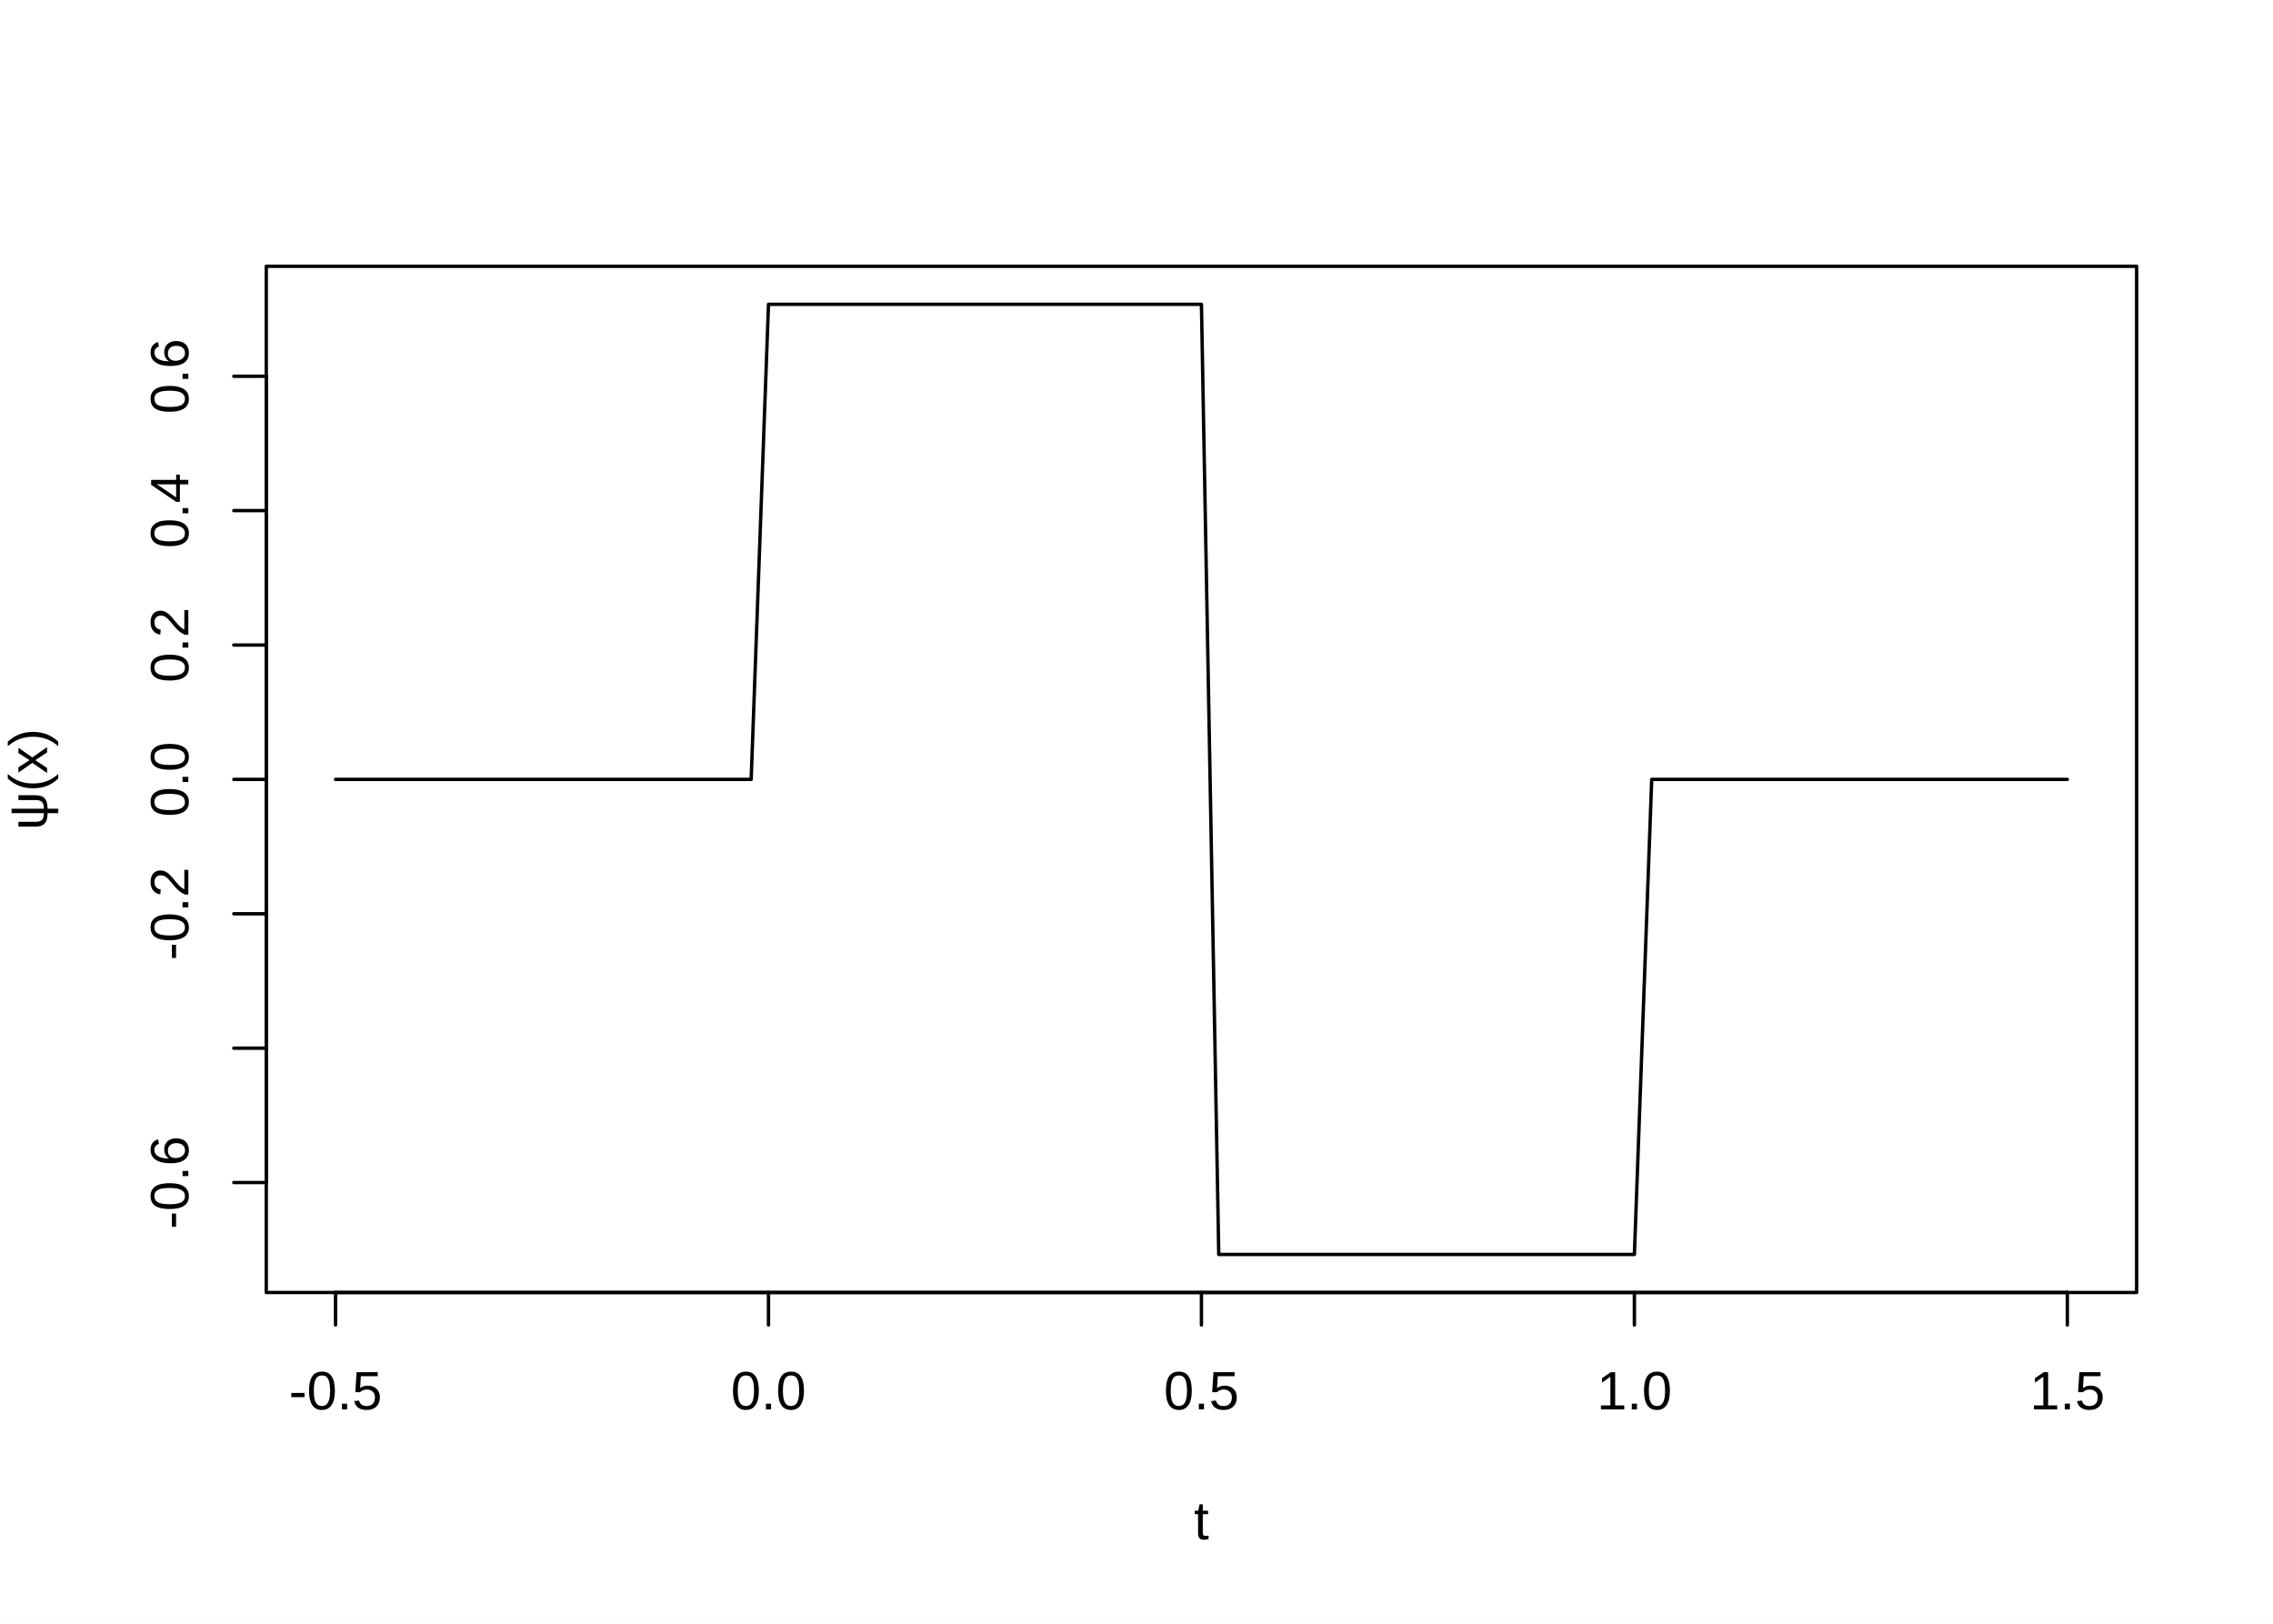
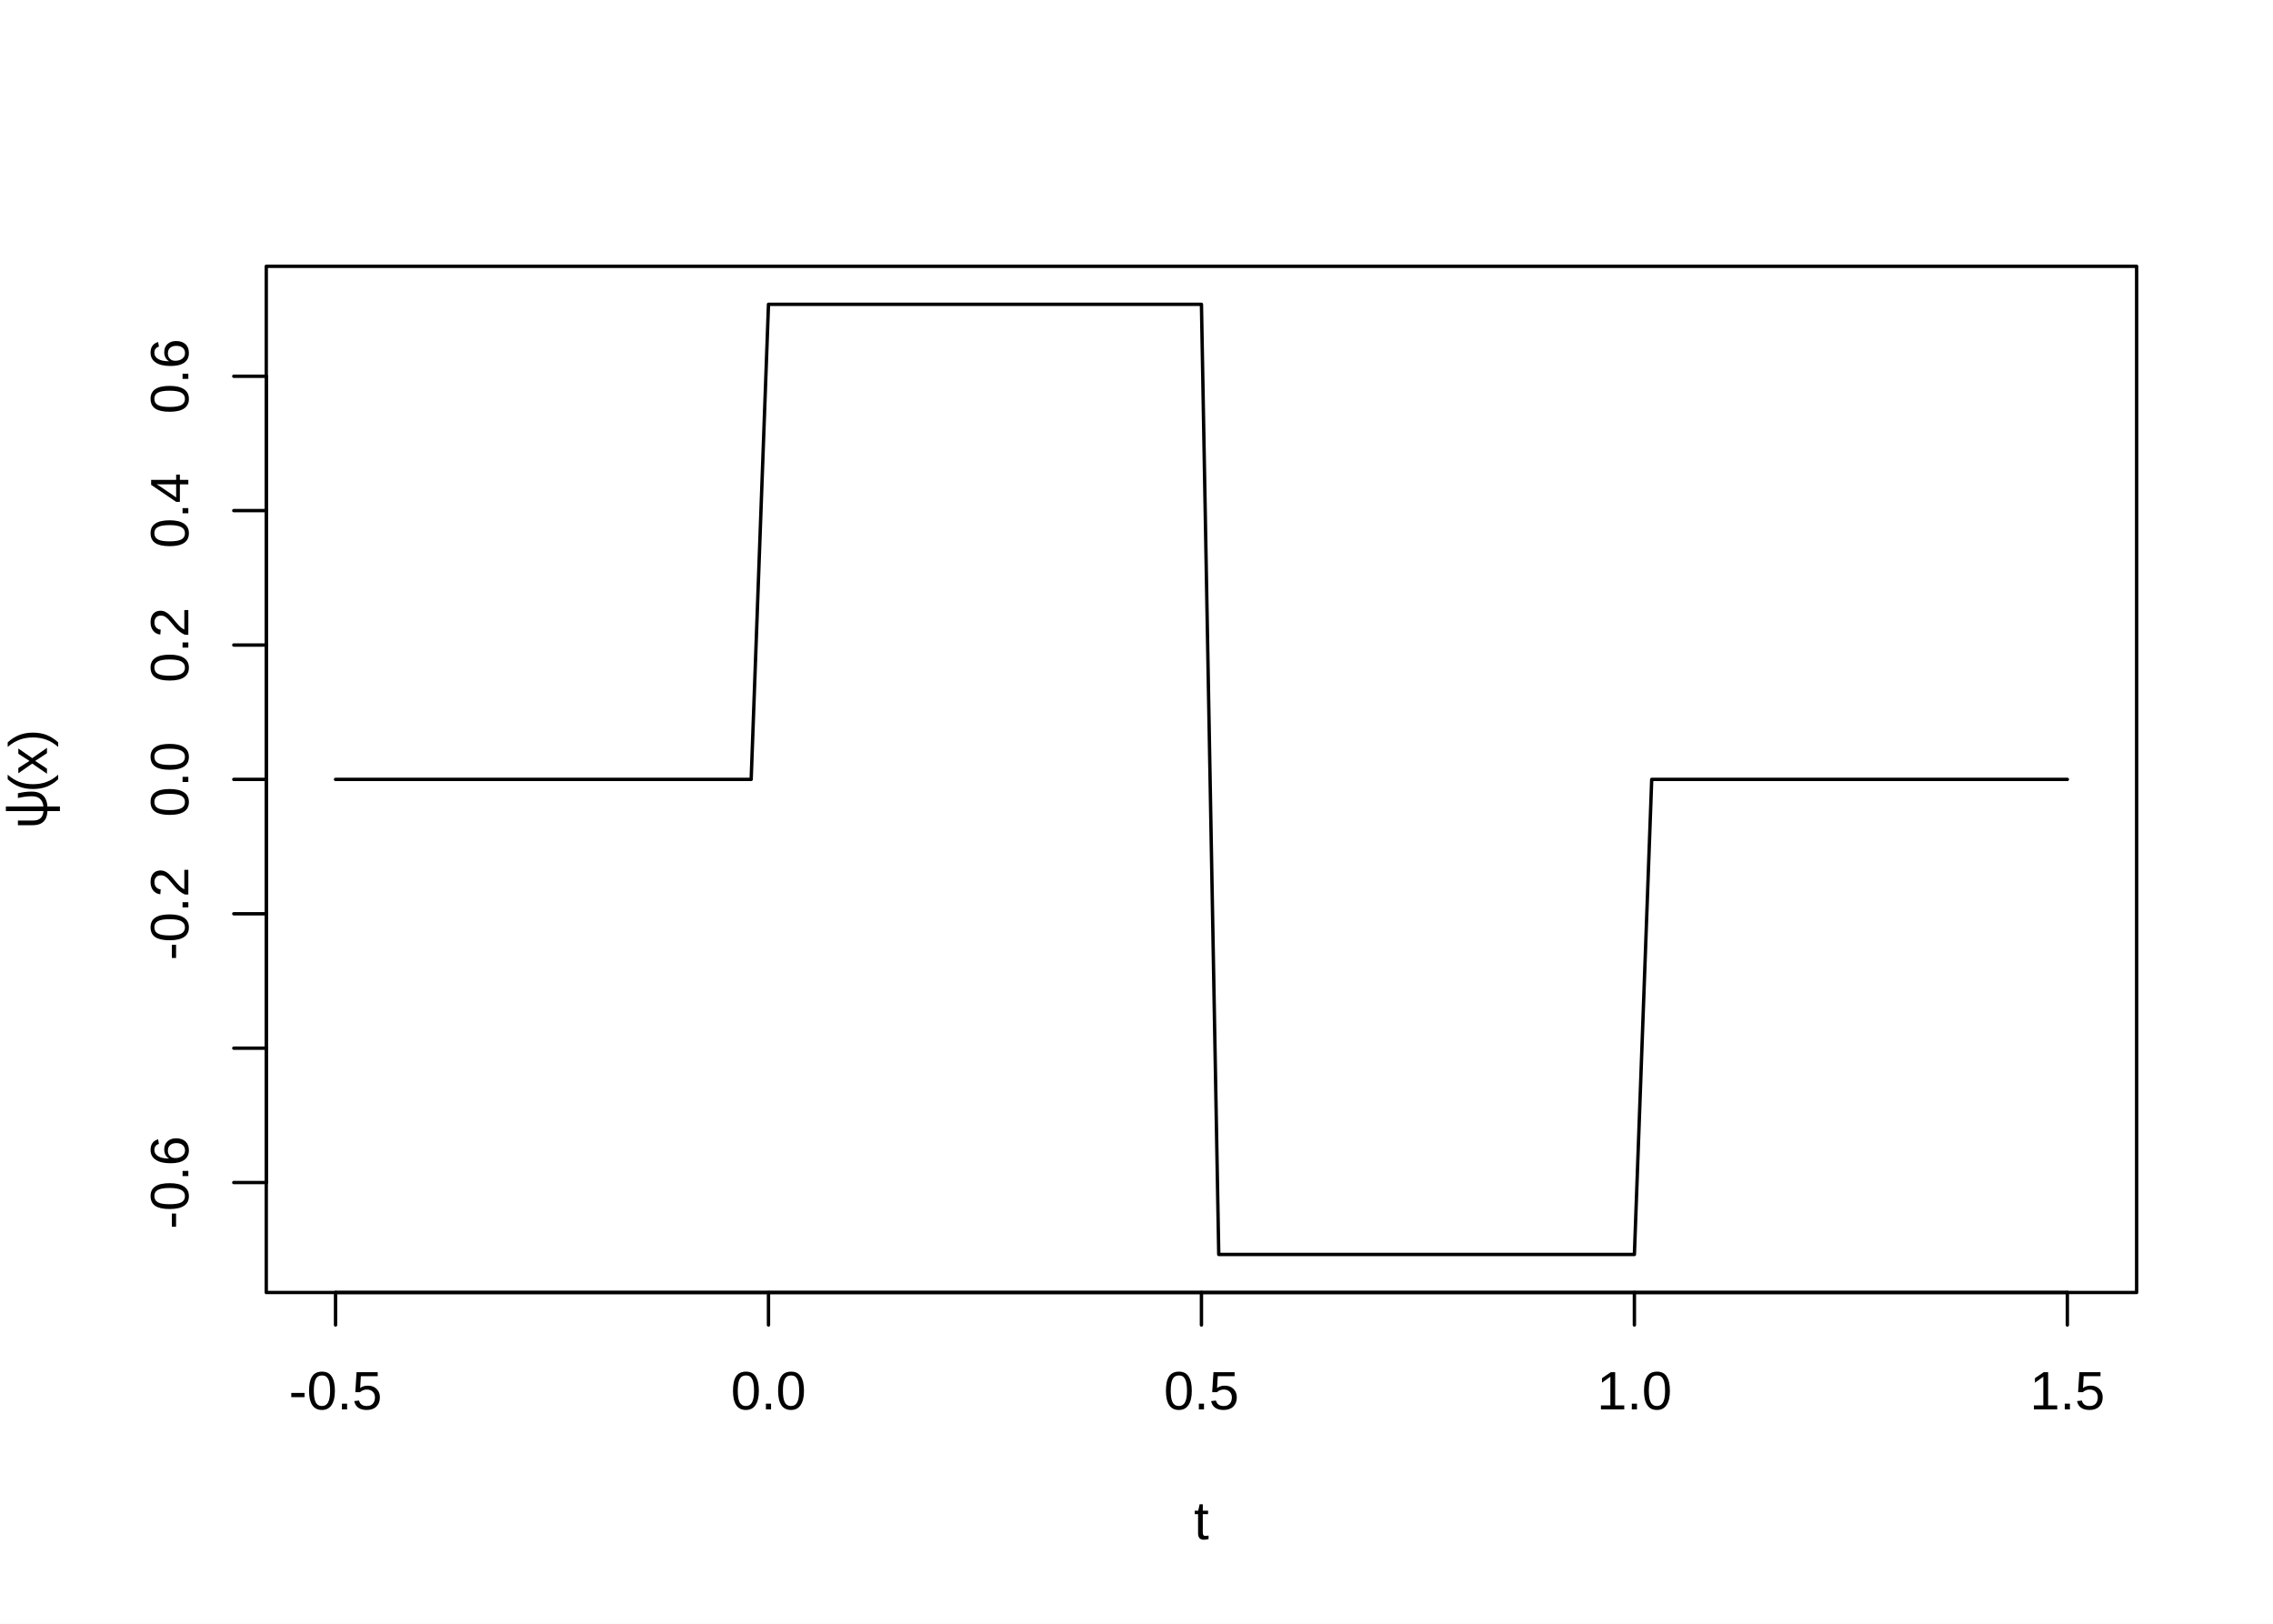
<svg xmlns="http://www.w3.org/2000/svg" viewBox="0 0 504.00 360.00">
  <defs>
    <style type="text/css">
    line, polyline, polygon, path, rect, circle {
      fill: none;
      stroke: #000000;
      stroke-linecap: round;
      stroke-linejoin: round;
      stroke-miterlimit: 10.00;
    }
  </style>
  </defs>
  <rect width="100%" height="100%" style="stroke: none; fill: #FFFFFF;" />
  <defs>
    <clipPath id="cpNTkuMDR8NDczLjc2fDI4Ni41Nnw1OS4wNA==">
      <rect x="59.04" y="59.04" width="414.72" height="227.52" />
    </clipPath>
  </defs>
  <polyline points="74.40,172.80 78.24,172.80 82.08,172.80 85.92,172.80 89.76,172.80 93.60,172.80 97.44,172.80 101.28,172.80 105.12,172.80 108.96,172.80 112.80,172.80 116.64,172.80 120.48,172.80 124.32,172.80 128.16,172.80 132.00,172.80 135.84,172.80 139.68,172.80 143.52,172.80 147.36,172.80 151.20,172.80 155.04,172.80 158.88,172.80 162.72,172.80 166.56,172.80 170.40,67.47 174.24,67.47 178.08,67.47 181.92,67.47 185.76,67.47 189.60,67.47 193.44,67.47 197.28,67.47 201.12,67.47 204.96,67.47 208.80,67.47 212.64,67.47 216.48,67.47 220.32,67.47 224.16,67.47 228.00,67.47 231.84,67.47 235.68,67.47 239.52,67.47 243.36,67.47 247.20,67.47 251.04,67.47 254.88,67.47 258.72,67.47 262.56,67.47 266.40,67.47 270.24,278.13 274.08,278.13 277.92,278.13 281.76,278.13 285.60,278.13 289.44,278.13 293.28,278.13 297.12,278.13 300.96,278.13 304.80,278.13 308.64,278.13 312.48,278.13 316.32,278.13 320.16,278.13 324.00,278.13 327.84,278.13 331.68,278.13 335.52,278.13 339.36,278.13 343.20,278.13 347.04,278.13 350.88,278.13 354.72,278.13 358.56,278.13 362.40,278.13 366.24,172.80 370.08,172.80 373.92,172.80 377.76,172.80 381.60,172.80 385.44,172.80 389.28,172.80 393.12,172.80 396.96,172.80 400.80,172.80 404.64,172.80 408.48,172.80 412.32,172.80 416.16,172.80 420.00,172.80 423.84,172.80 427.68,172.80 431.52,172.80 435.36,172.80 439.20,172.80 443.04,172.80 446.88,172.80 450.72,172.80 454.56,172.80 458.40,172.80 " style="stroke-width: 0.75;" clip-path="url(#cpNTkuMDR8NDczLjc2fDI4Ni41Nnw1OS4wNA==)" />
  <defs>
    <clipPath id="cpMC4wMHw1MDQuMDB8MzYwLjAwfDAuMDA=">
      <rect x="0.00" y="0.00" width="504.00" height="360.00" />
    </clipPath>
  </defs>
  <line x1="74.40" y1="286.56" x2="458.40" y2="286.56" style="stroke-width: 0.75;" clip-path="url(#cpMC4wMHw1MDQuMDB8MzYwLjAwfDAuMDA=)" />
  <line x1="74.40" y1="286.56" x2="74.40" y2="293.76" style="stroke-width: 0.75;" clip-path="url(#cpMC4wMHw1MDQuMDB8MzYwLjAwfDAuMDA=)" />
  <line x1="170.40" y1="286.56" x2="170.40" y2="293.76" style="stroke-width: 0.75;" clip-path="url(#cpMC4wMHw1MDQuMDB8MzYwLjAwfDAuMDA=)" />
  <line x1="266.40" y1="286.56" x2="266.40" y2="293.76" style="stroke-width: 0.75;" clip-path="url(#cpMC4wMHw1MDQuMDB8MzYwLjAwfDAuMDA=)" />
  <line x1="362.40" y1="286.56" x2="362.40" y2="293.76" style="stroke-width: 0.75;" clip-path="url(#cpMC4wMHw1MDQuMDB8MzYwLjAwfDAuMDA=)" />
  <line x1="458.40" y1="286.56" x2="458.40" y2="293.76" style="stroke-width: 0.75;" clip-path="url(#cpMC4wMHw1MDQuMDB8MzYwLjAwfDAuMDA=)" />
  <g clip-path="url(#cpMC4wMHw1MDQuMDB8MzYwLjAwfDAuMDA=)">
    <text x="64.06" y="312.48" style="font-size: 12.00px; font-family: Arial;" textLength="20.68px" lengthAdjust="spacingAndGlyphs">-0.5</text>
  </g>
  <g clip-path="url(#cpMC4wMHw1MDQuMDB8MzYwLjAwfDAuMDA=)">
    <text x="162.06" y="312.48" style="font-size: 12.00px; font-family: Arial;" textLength="16.68px" lengthAdjust="spacingAndGlyphs">0.0</text>
  </g>
  <g clip-path="url(#cpMC4wMHw1MDQuMDB8MzYwLjAwfDAuMDA=)">
    <text x="258.06" y="312.48" style="font-size: 12.00px; font-family: Arial;" textLength="16.68px" lengthAdjust="spacingAndGlyphs">0.5</text>
  </g>
  <g clip-path="url(#cpMC4wMHw1MDQuMDB8MzYwLjAwfDAuMDA=)">
    <text x="354.06" y="312.48" style="font-size: 12.00px; font-family: Arial;" textLength="16.68px" lengthAdjust="spacingAndGlyphs">1.0</text>
  </g>
  <g clip-path="url(#cpMC4wMHw1MDQuMDB8MzYwLjAwfDAuMDA=)">
    <text x="450.06" y="312.48" style="font-size: 12.00px; font-family: Arial;" textLength="16.68px" lengthAdjust="spacingAndGlyphs">1.5</text>
  </g>
  <line x1="59.04" y1="262.18" x2="59.04" y2="83.42" style="stroke-width: 0.75;" clip-path="url(#cpMC4wMHw1MDQuMDB8MzYwLjAwfDAuMDA=)" />
  <line x1="59.04" y1="262.18" x2="51.84" y2="262.18" style="stroke-width: 0.75;" clip-path="url(#cpMC4wMHw1MDQuMDB8MzYwLjAwfDAuMDA=)" />
  <line x1="59.04" y1="232.39" x2="51.84" y2="232.39" style="stroke-width: 0.75;" clip-path="url(#cpMC4wMHw1MDQuMDB8MzYwLjAwfDAuMDA=)" />
  <line x1="59.04" y1="202.59" x2="51.84" y2="202.59" style="stroke-width: 0.75;" clip-path="url(#cpMC4wMHw1MDQuMDB8MzYwLjAwfDAuMDA=)" />
  <line x1="59.04" y1="172.80" x2="51.84" y2="172.80" style="stroke-width: 0.75;" clip-path="url(#cpMC4wMHw1MDQuMDB8MzYwLjAwfDAuMDA=)" />
  <line x1="59.04" y1="143.01" x2="51.84" y2="143.01" style="stroke-width: 0.75;" clip-path="url(#cpMC4wMHw1MDQuMDB8MzYwLjAwfDAuMDA=)" />
  <line x1="59.04" y1="113.21" x2="51.84" y2="113.21" style="stroke-width: 0.75;" clip-path="url(#cpMC4wMHw1MDQuMDB8MzYwLjAwfDAuMDA=)" />
  <line x1="59.04" y1="83.42" x2="51.84" y2="83.42" style="stroke-width: 0.75;" clip-path="url(#cpMC4wMHw1MDQuMDB8MzYwLjAwfDAuMDA=)" />
  <g clip-path="url(#cpMC4wMHw1MDQuMDB8MzYwLjAwfDAuMDA=)">
    <text transform="translate(41.76,272.52) rotate(-90)" style="font-size: 12.00px; font-family: Arial;" textLength="20.68px" lengthAdjust="spacingAndGlyphs">-0.6</text>
  </g>
  <g clip-path="url(#cpMC4wMHw1MDQuMDB8MzYwLjAwfDAuMDA=)">
    <text transform="translate(41.76,212.93) rotate(-90)" style="font-size: 12.00px; font-family: Arial;" textLength="20.68px" lengthAdjust="spacingAndGlyphs">-0.2</text>
  </g>
  <g clip-path="url(#cpMC4wMHw1MDQuMDB8MzYwLjAwfDAuMDA=)">
    <text transform="translate(41.76,181.14) rotate(-90)" style="font-size: 12.00px; font-family: Arial;" textLength="16.68px" lengthAdjust="spacingAndGlyphs">0.0</text>
  </g>
  <g clip-path="url(#cpMC4wMHw1MDQuMDB8MzYwLjAwfDAuMDA=)">
    <text transform="translate(41.76,151.35) rotate(-90)" style="font-size: 12.00px; font-family: Arial;" textLength="16.68px" lengthAdjust="spacingAndGlyphs">0.2</text>
  </g>
  <g clip-path="url(#cpMC4wMHw1MDQuMDB8MzYwLjAwfDAuMDA=)">
    <text transform="translate(41.76,121.56) rotate(-90)" style="font-size: 12.00px; font-family: Arial;" textLength="16.68px" lengthAdjust="spacingAndGlyphs">0.4</text>
  </g>
  <g clip-path="url(#cpMC4wMHw1MDQuMDB8MzYwLjAwfDAuMDA=)">
    <text transform="translate(41.76,91.76) rotate(-90)" style="font-size: 12.00px; font-family: Arial;" textLength="16.68px" lengthAdjust="spacingAndGlyphs">0.6</text>
  </g>
  <polyline points="59.04,286.56 473.76,286.56 473.76,59.04 59.04,59.04 59.04,286.56 " style="stroke-width: 0.75;" clip-path="url(#cpMC4wMHw1MDQuMDB8MzYwLjAwfDAuMDA=)" />
  <g clip-path="url(#cpMC4wMHw1MDQuMDB8MzYwLjAwfDAuMDA=)">
    <text x="264.73" y="341.28" style="font-size: 12.00px; font-family: Arial;" textLength="3.33px" lengthAdjust="spacingAndGlyphs">t</text>
  </g>
  <g clip-path="url(#cpMC4wMHw1MDQuMDB8MzYwLjAwfDAuMDA=)">
-     <text transform="translate(10.43,184.07) rotate(-90)" style="font-size: 12.00px; font-family: Arial;" textLength="8.55px" lengthAdjust="spacingAndGlyphs">ψ</text>
+     <text transform="translate(10.41,183.91) rotate(-90)" style="font-size: 12.00px; font-family: Symbol;" textLength="8.23px" lengthAdjust="spacingAndGlyphs">ψ</text>
  </g>
  <g clip-path="url(#cpMC4wMHw1MDQuMDB8MzYwLjAwfDAuMDA=)">
-     <text transform="translate(10.43,175.52) rotate(-90)" style="font-size: 12.00px; font-family: Arial;" textLength="13.99px" lengthAdjust="spacingAndGlyphs">(x)</text>
+     <text transform="translate(10.41,175.68) rotate(-90)" style="font-size: 12.00px; font-family: Arial;" textLength="13.99px" lengthAdjust="spacingAndGlyphs">(x)</text>
  </g>
</svg>
